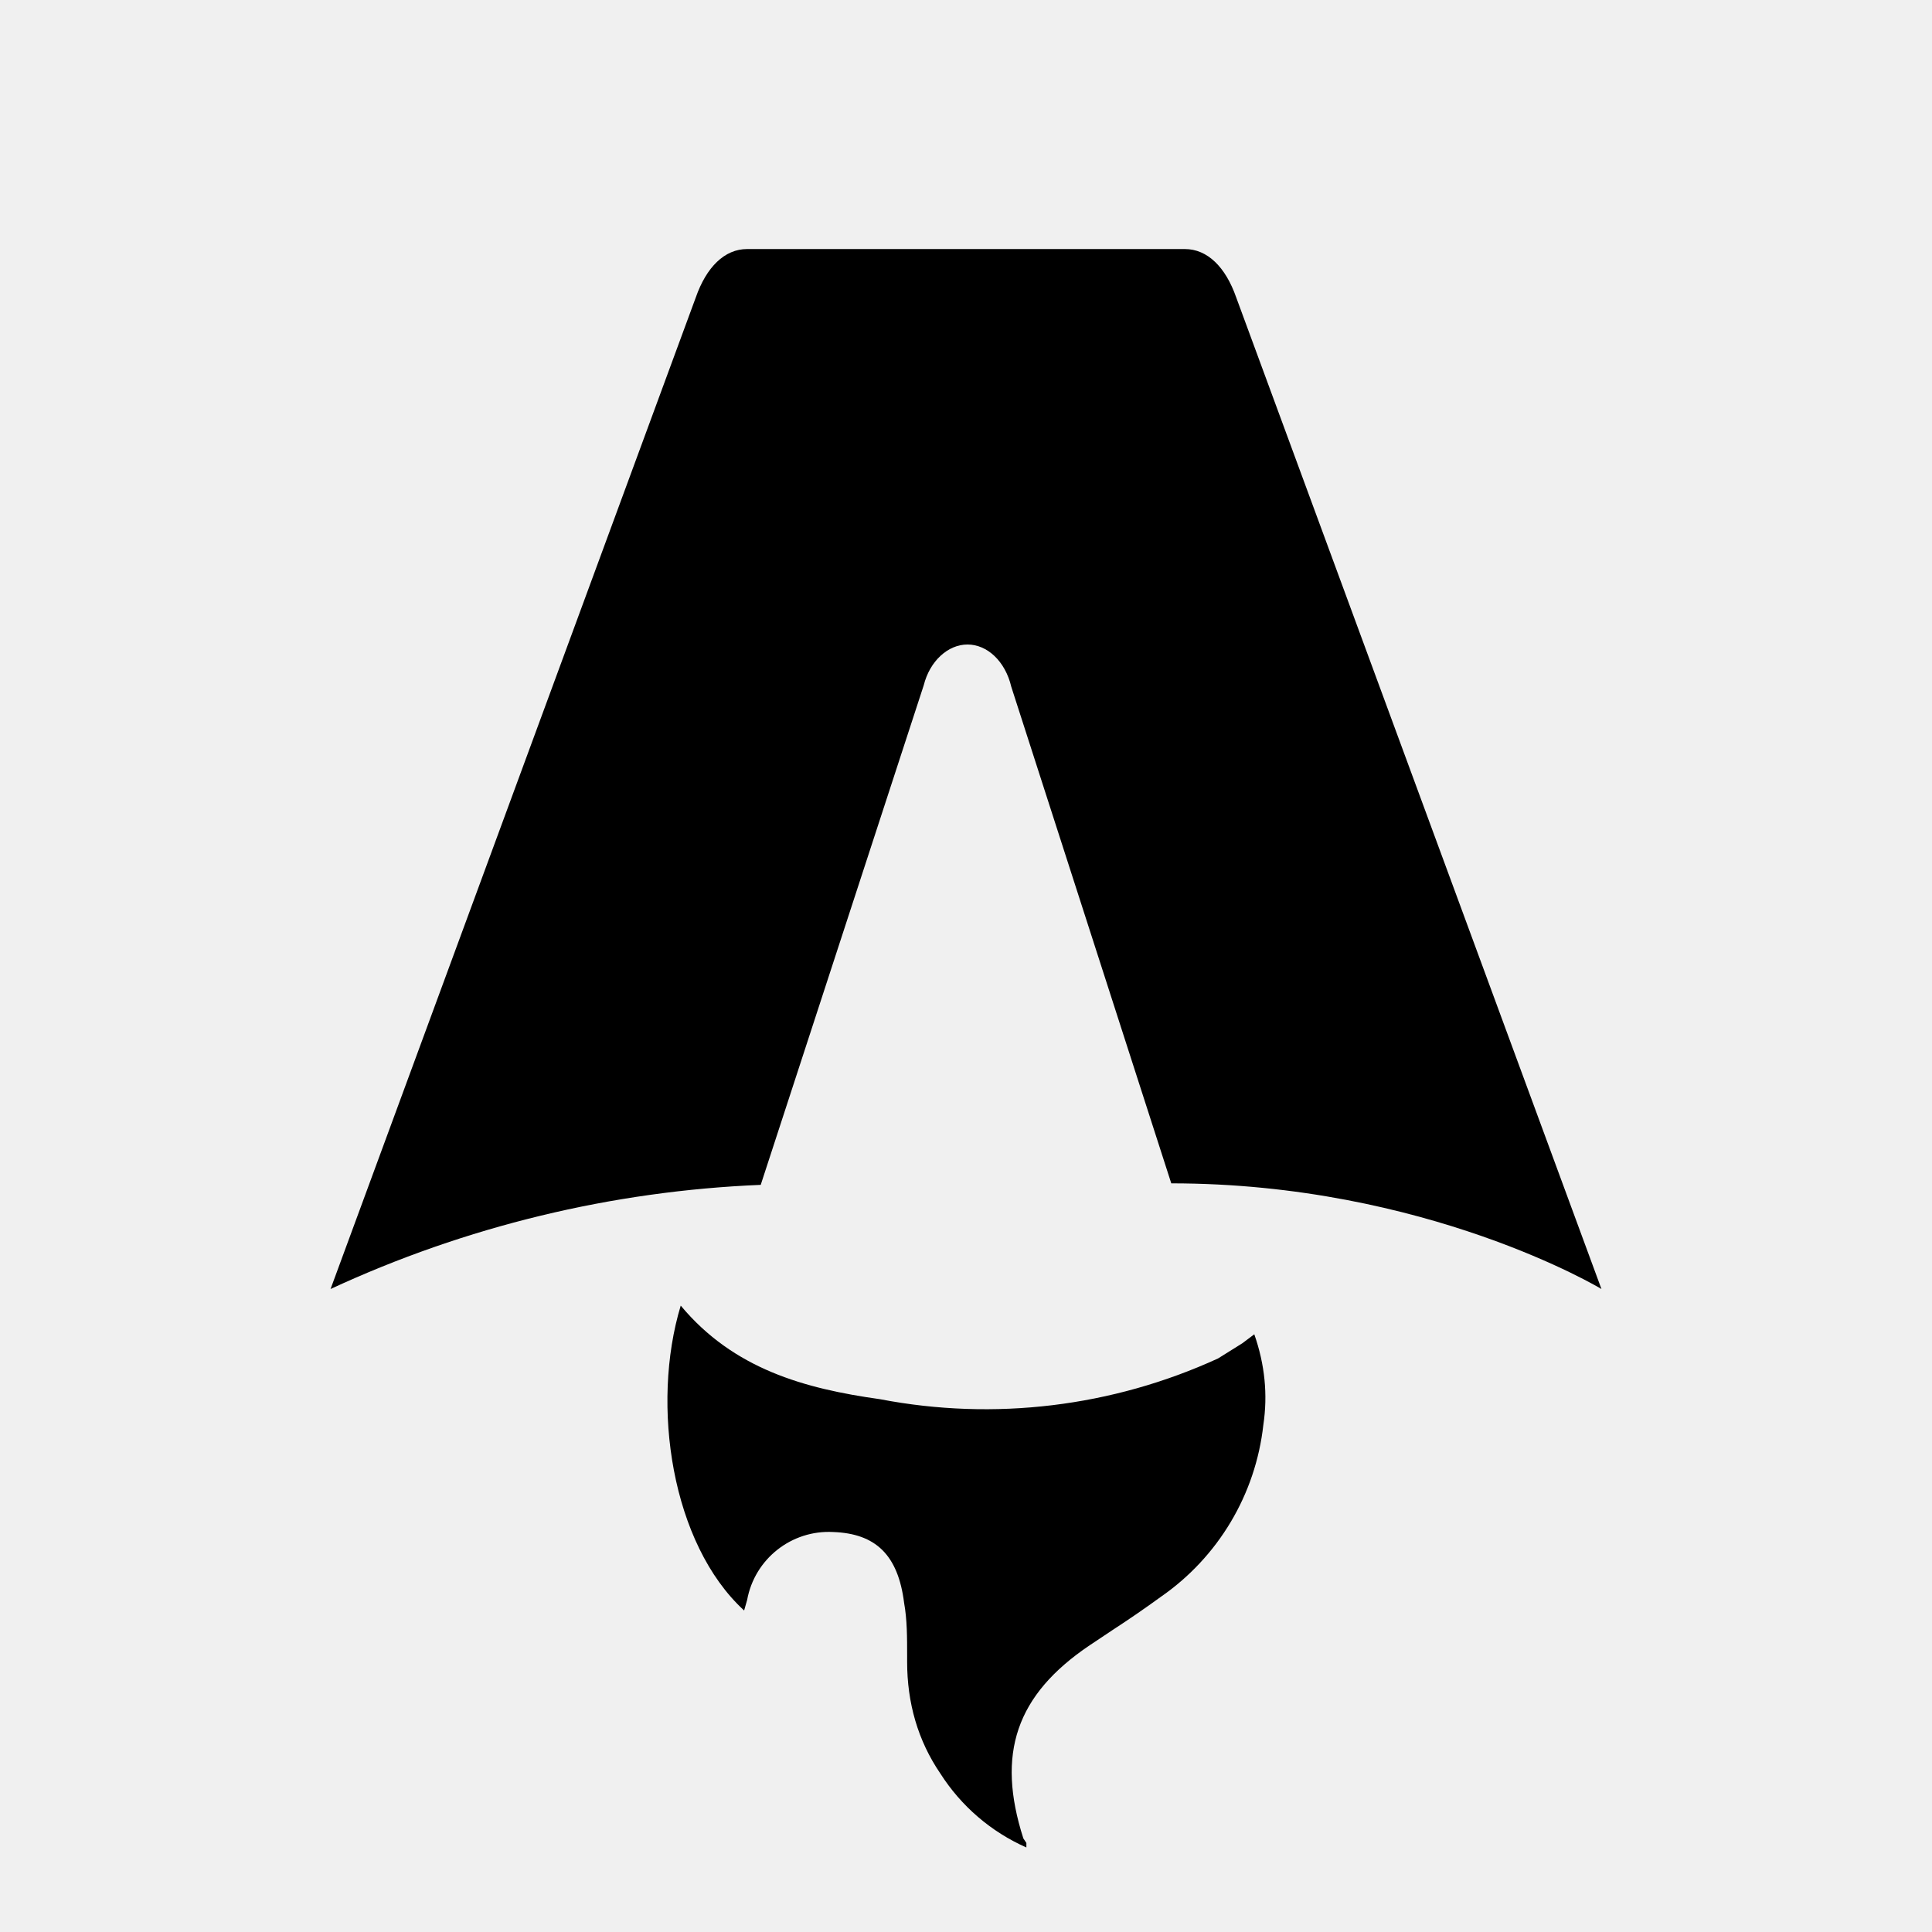
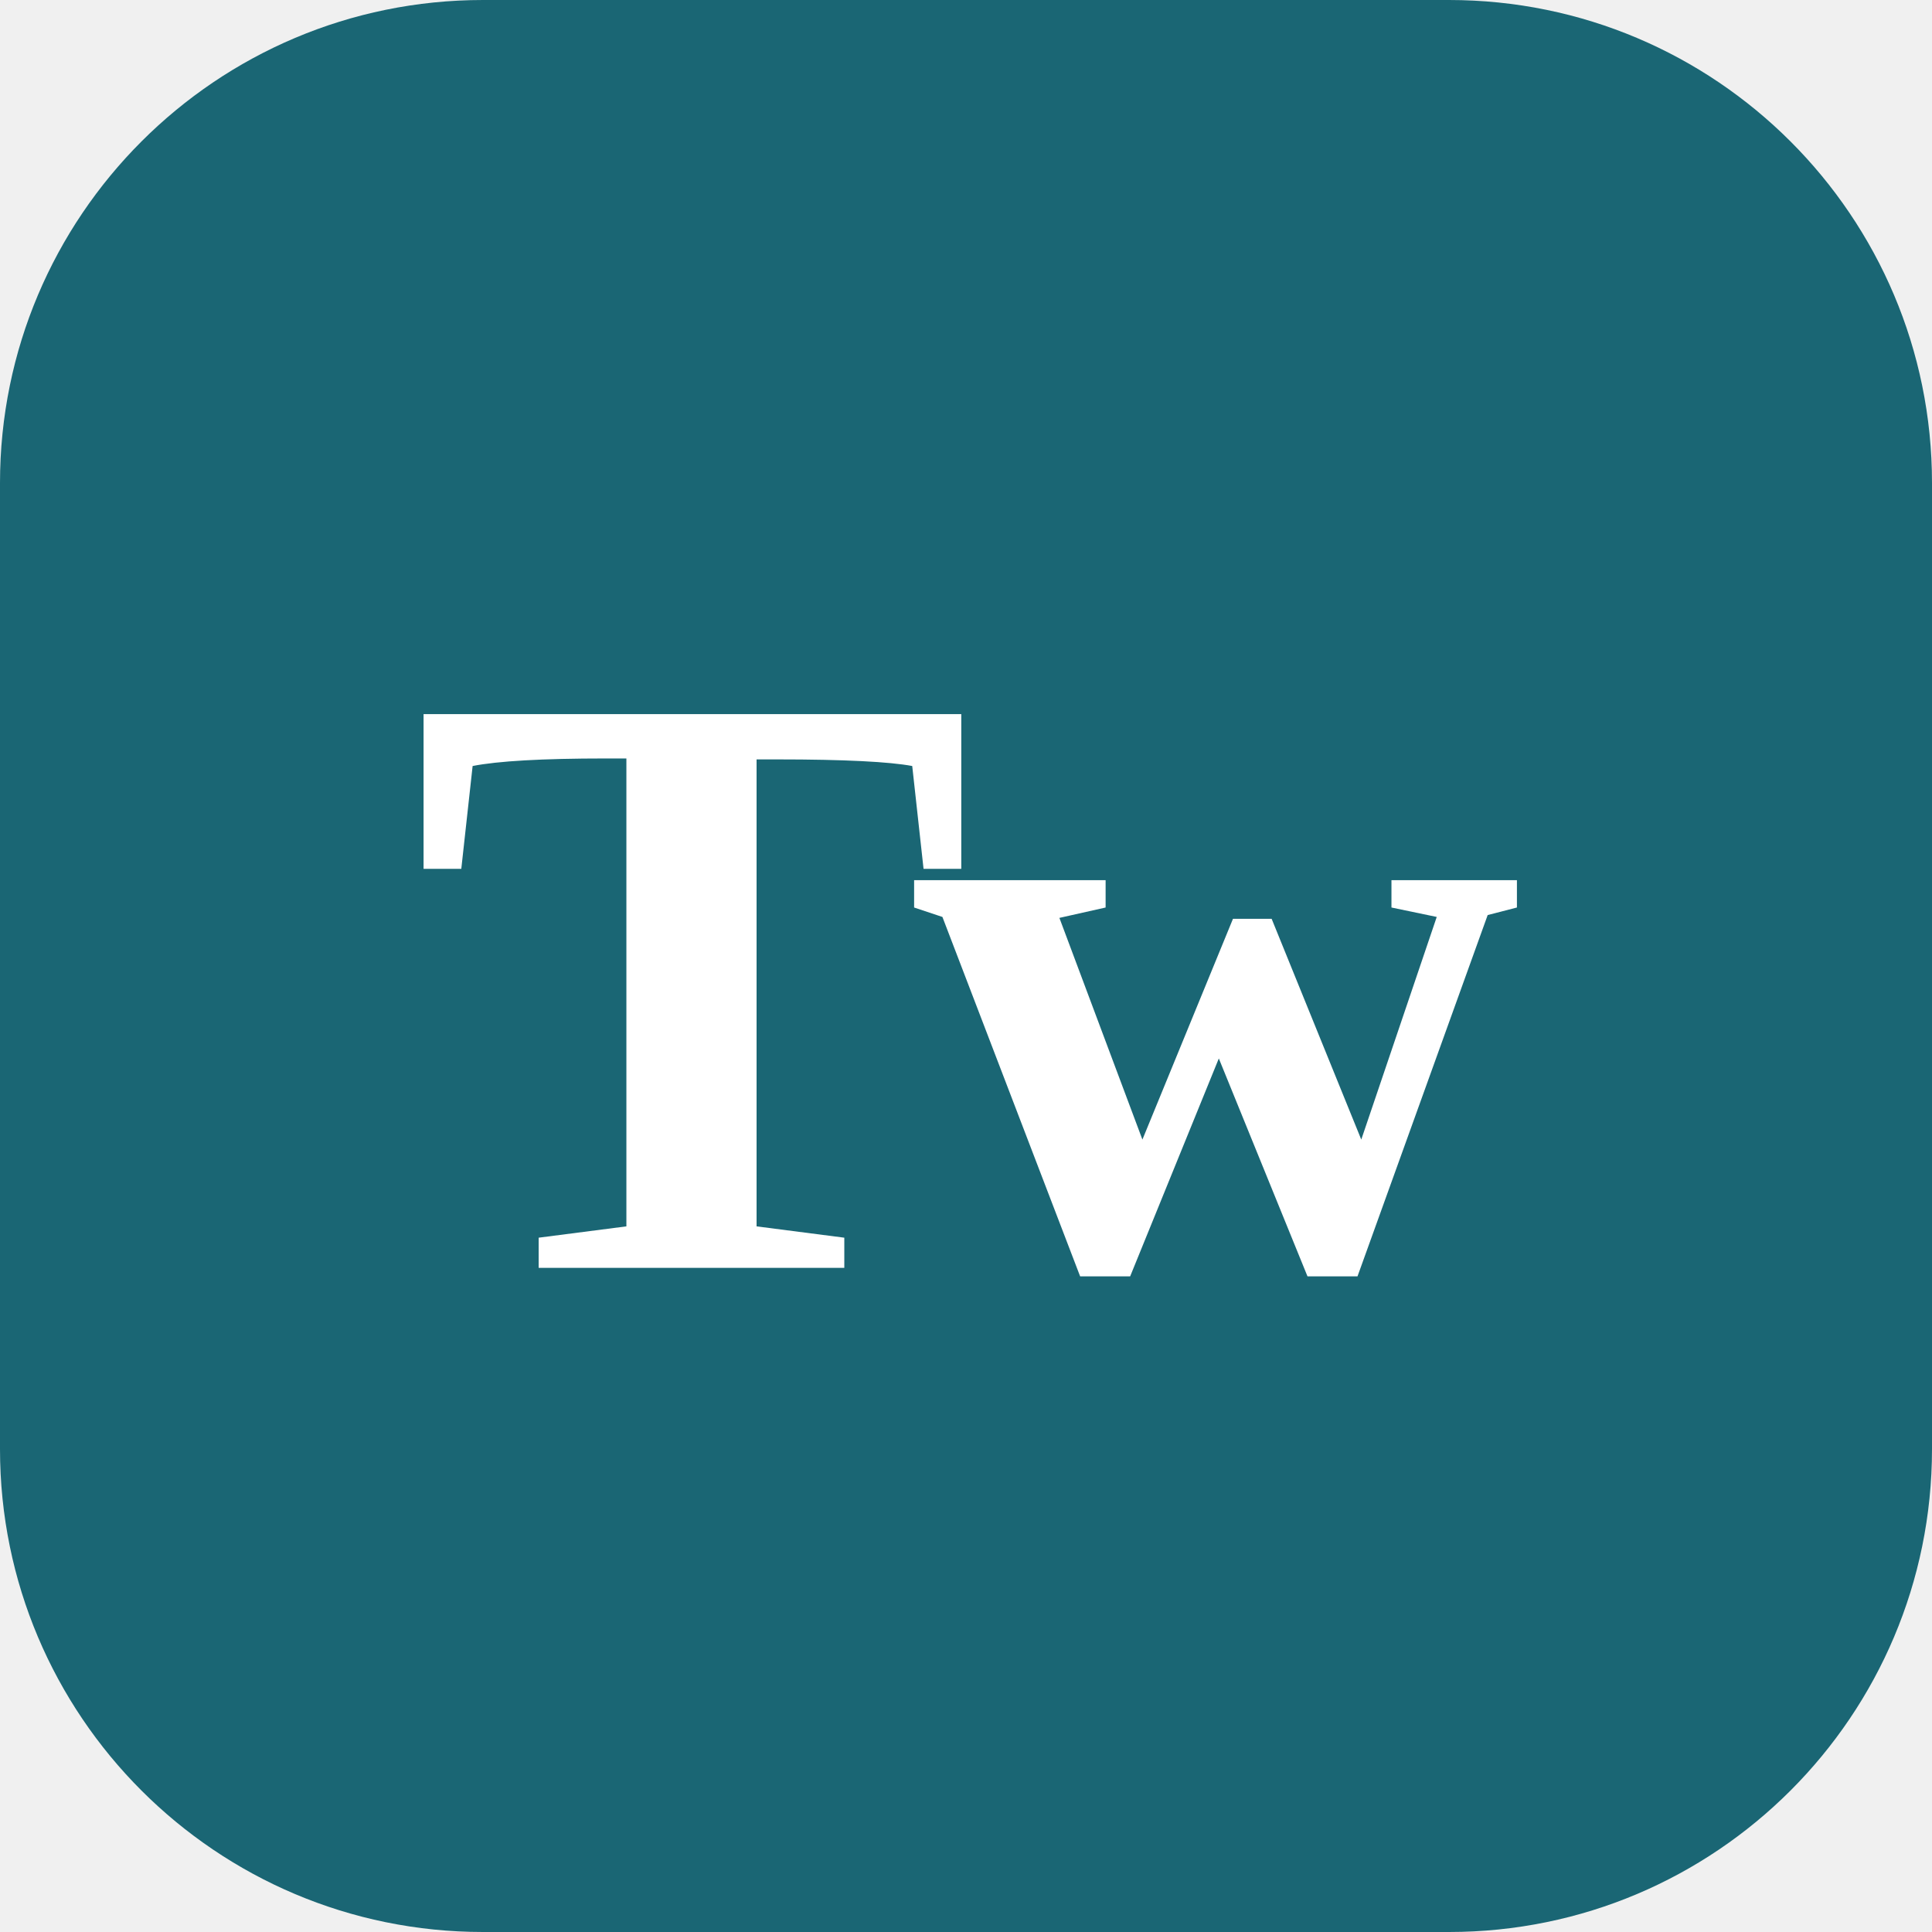
- <svg xmlns="http://www.w3.org/2000/svg" fill="none" viewBox="0 0 128 128">
-   <path d="M50.4 78.5a75.1 75.1 0 0 0-28.5 6.9l24.2-65.7c.7-2 1.9-3.2 3.4-3.2h29c1.5 0 2.7 1.2 3.4 3.2l24.2 65.7s-11.6-7-28.5-7L67 45.5c-.4-1.7-1.6-2.8-2.9-2.8-1.3 0-2.5 1.1-2.9 2.7L50.4 78.5Zm-1.1 28.2Zm-4.2-20.2c-2 6.6-.6 15.8 4.2 20.2a17.5 17.5 0 0 1 .2-.7 5.5 5.5 0 0 1 5.7-4.5c2.8.1 4.3 1.5 4.7 4.7.2 1.1.2 2.3.2 3.5v.4c0 2.7.7 5.2 2.2 7.4a13 13 0 0 0 5.7 4.9v-.3l-.2-.3c-1.8-5.6-.5-9.5 4.4-12.8l1.5-1a73 73 0 0 0 3.2-2.2 16 16 0 0 0 6.8-11.4c.3-2 .1-4-.6-6l-.8.6-1.6 1a37 37 0 0 1-22.4 2.7c-5-.7-9.7-2-13.2-6.2Z" />
-   <style>
-         path { fill: #000; }
-         @media (prefers-color-scheme: dark) {
-             path { fill: #FFF; }
-         }
-     </style>
+ <svg xmlns="http://www.w3.org/2000/svg" viewBox="0 0 32 32" fill="none">
+   <rect width="32" height="32" rx="8" fill="#1a6674" />
+   <text x="16" y="21" text-anchor="middle" font-family="Georgia, 'Times New Roman', serif" font-size="14" font-weight="700" fill="#ffffff">Tw</text>
</svg>
